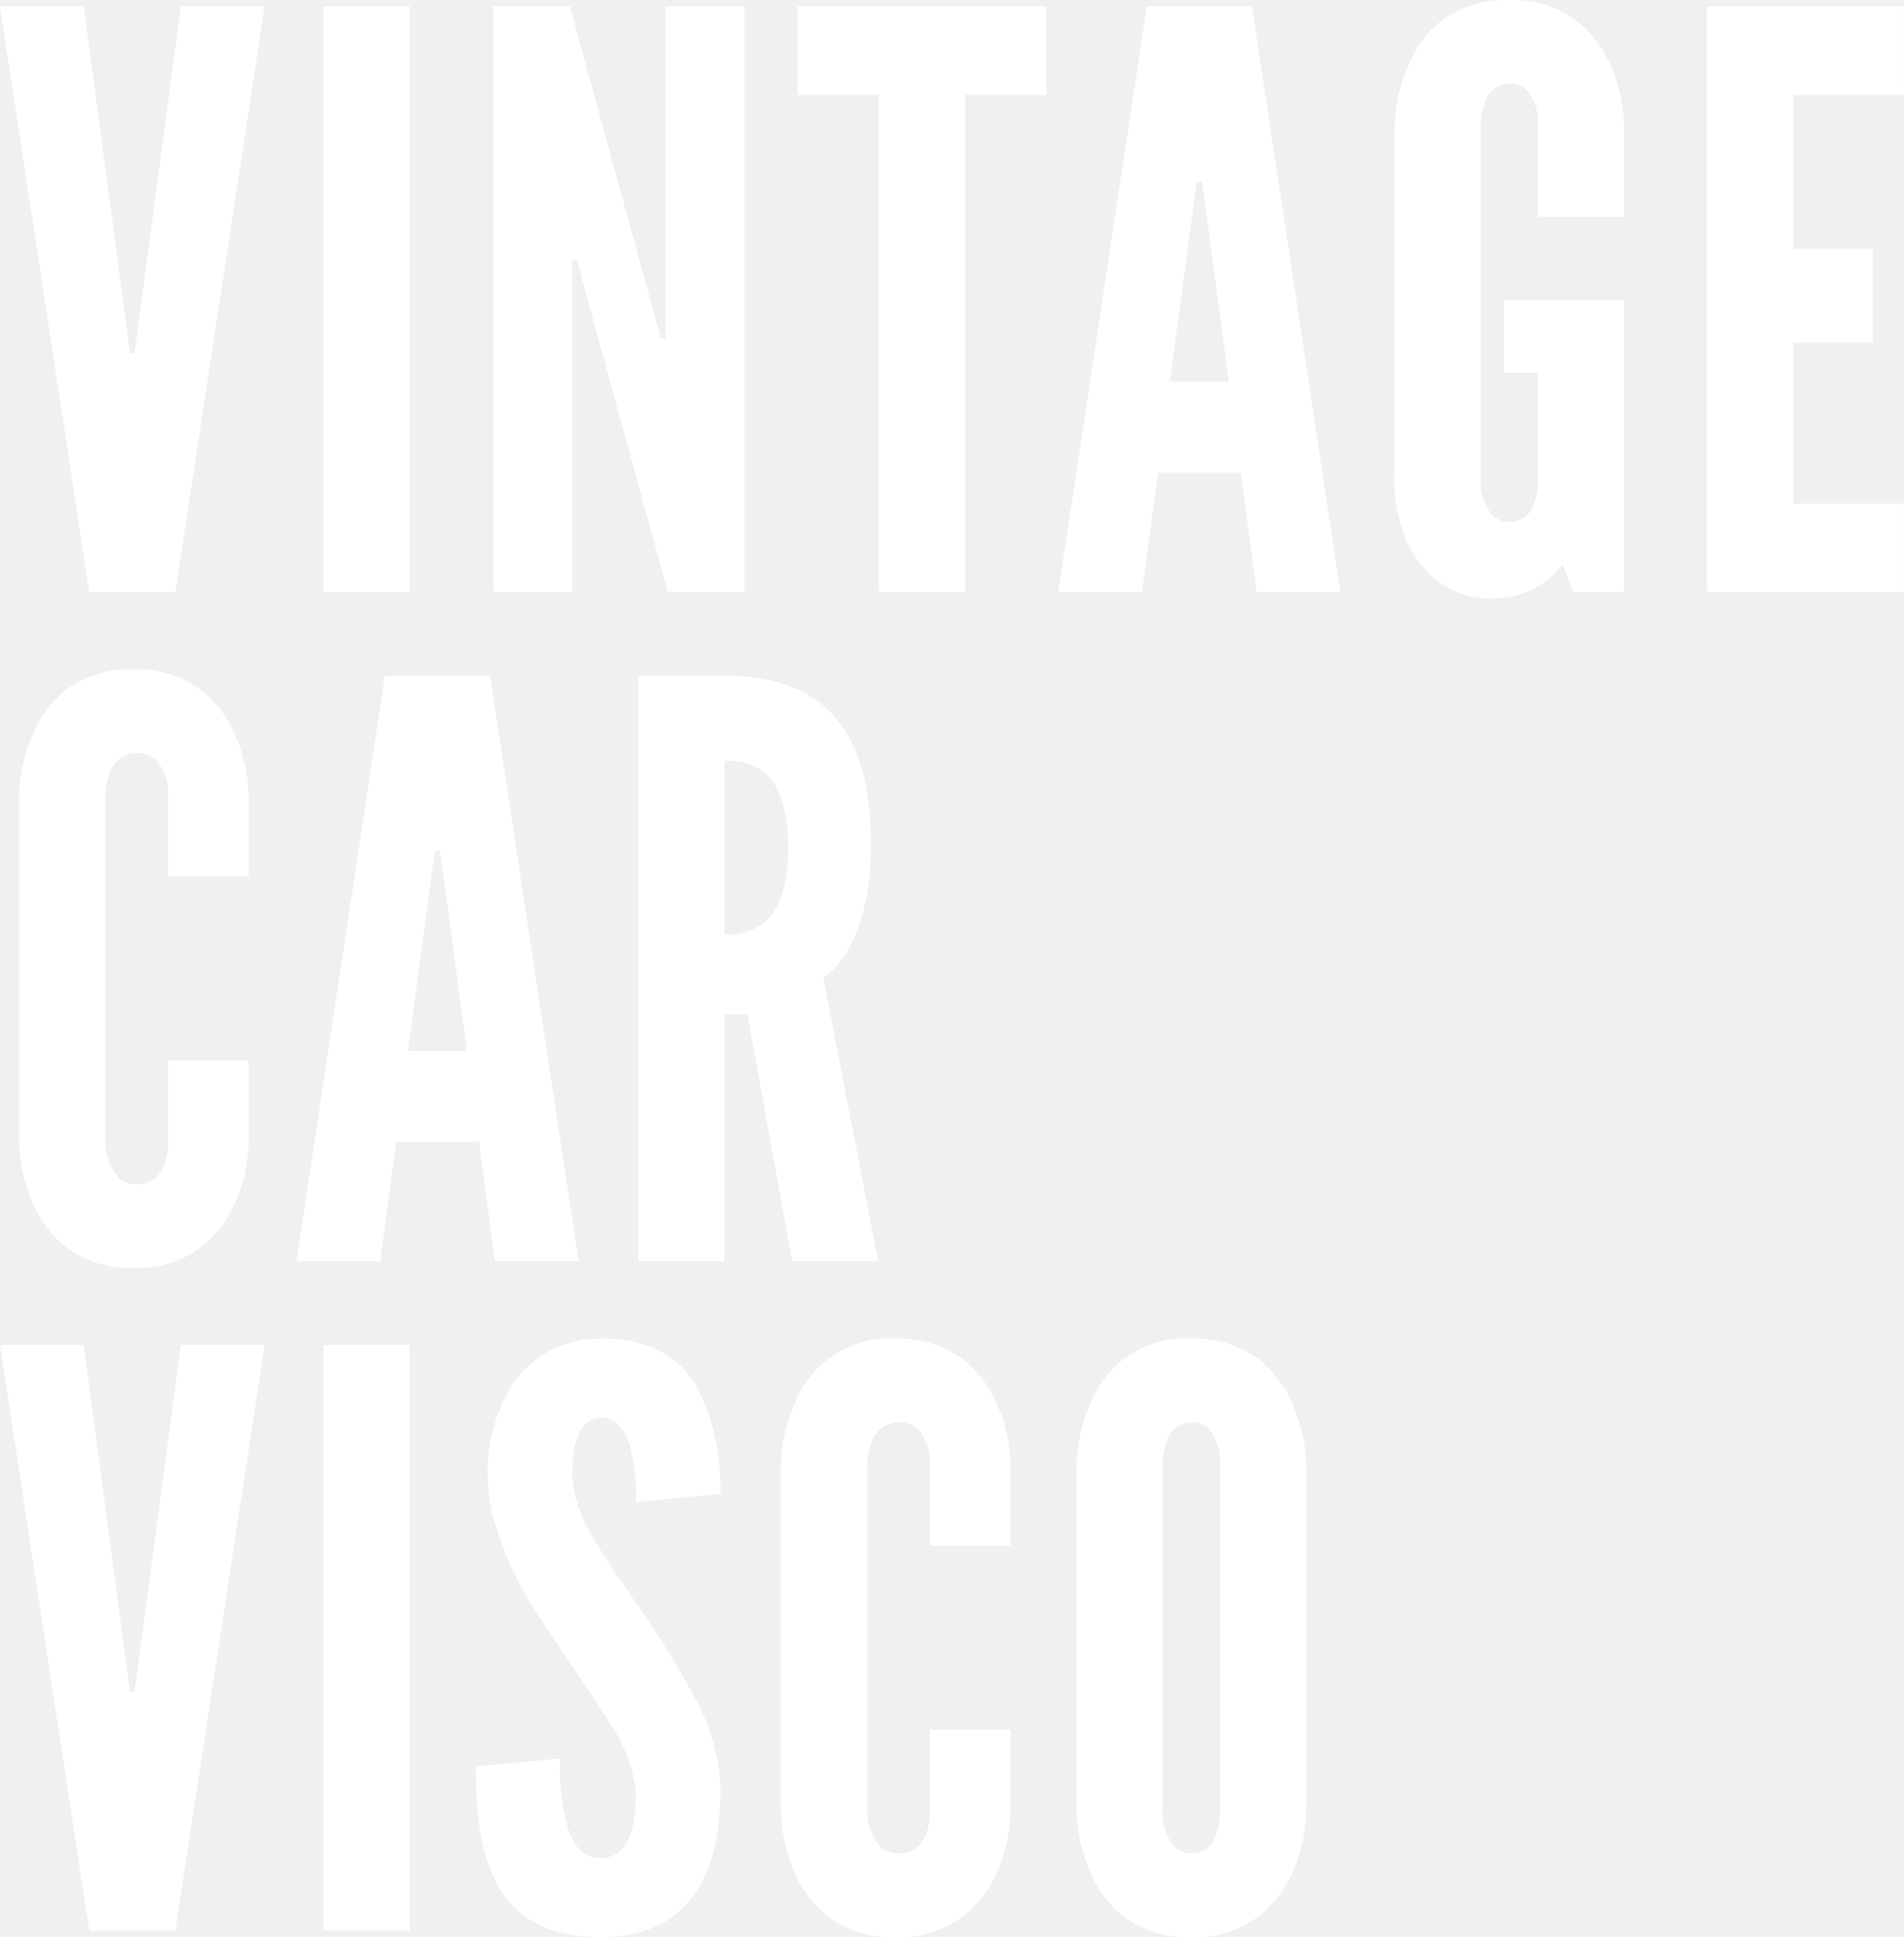
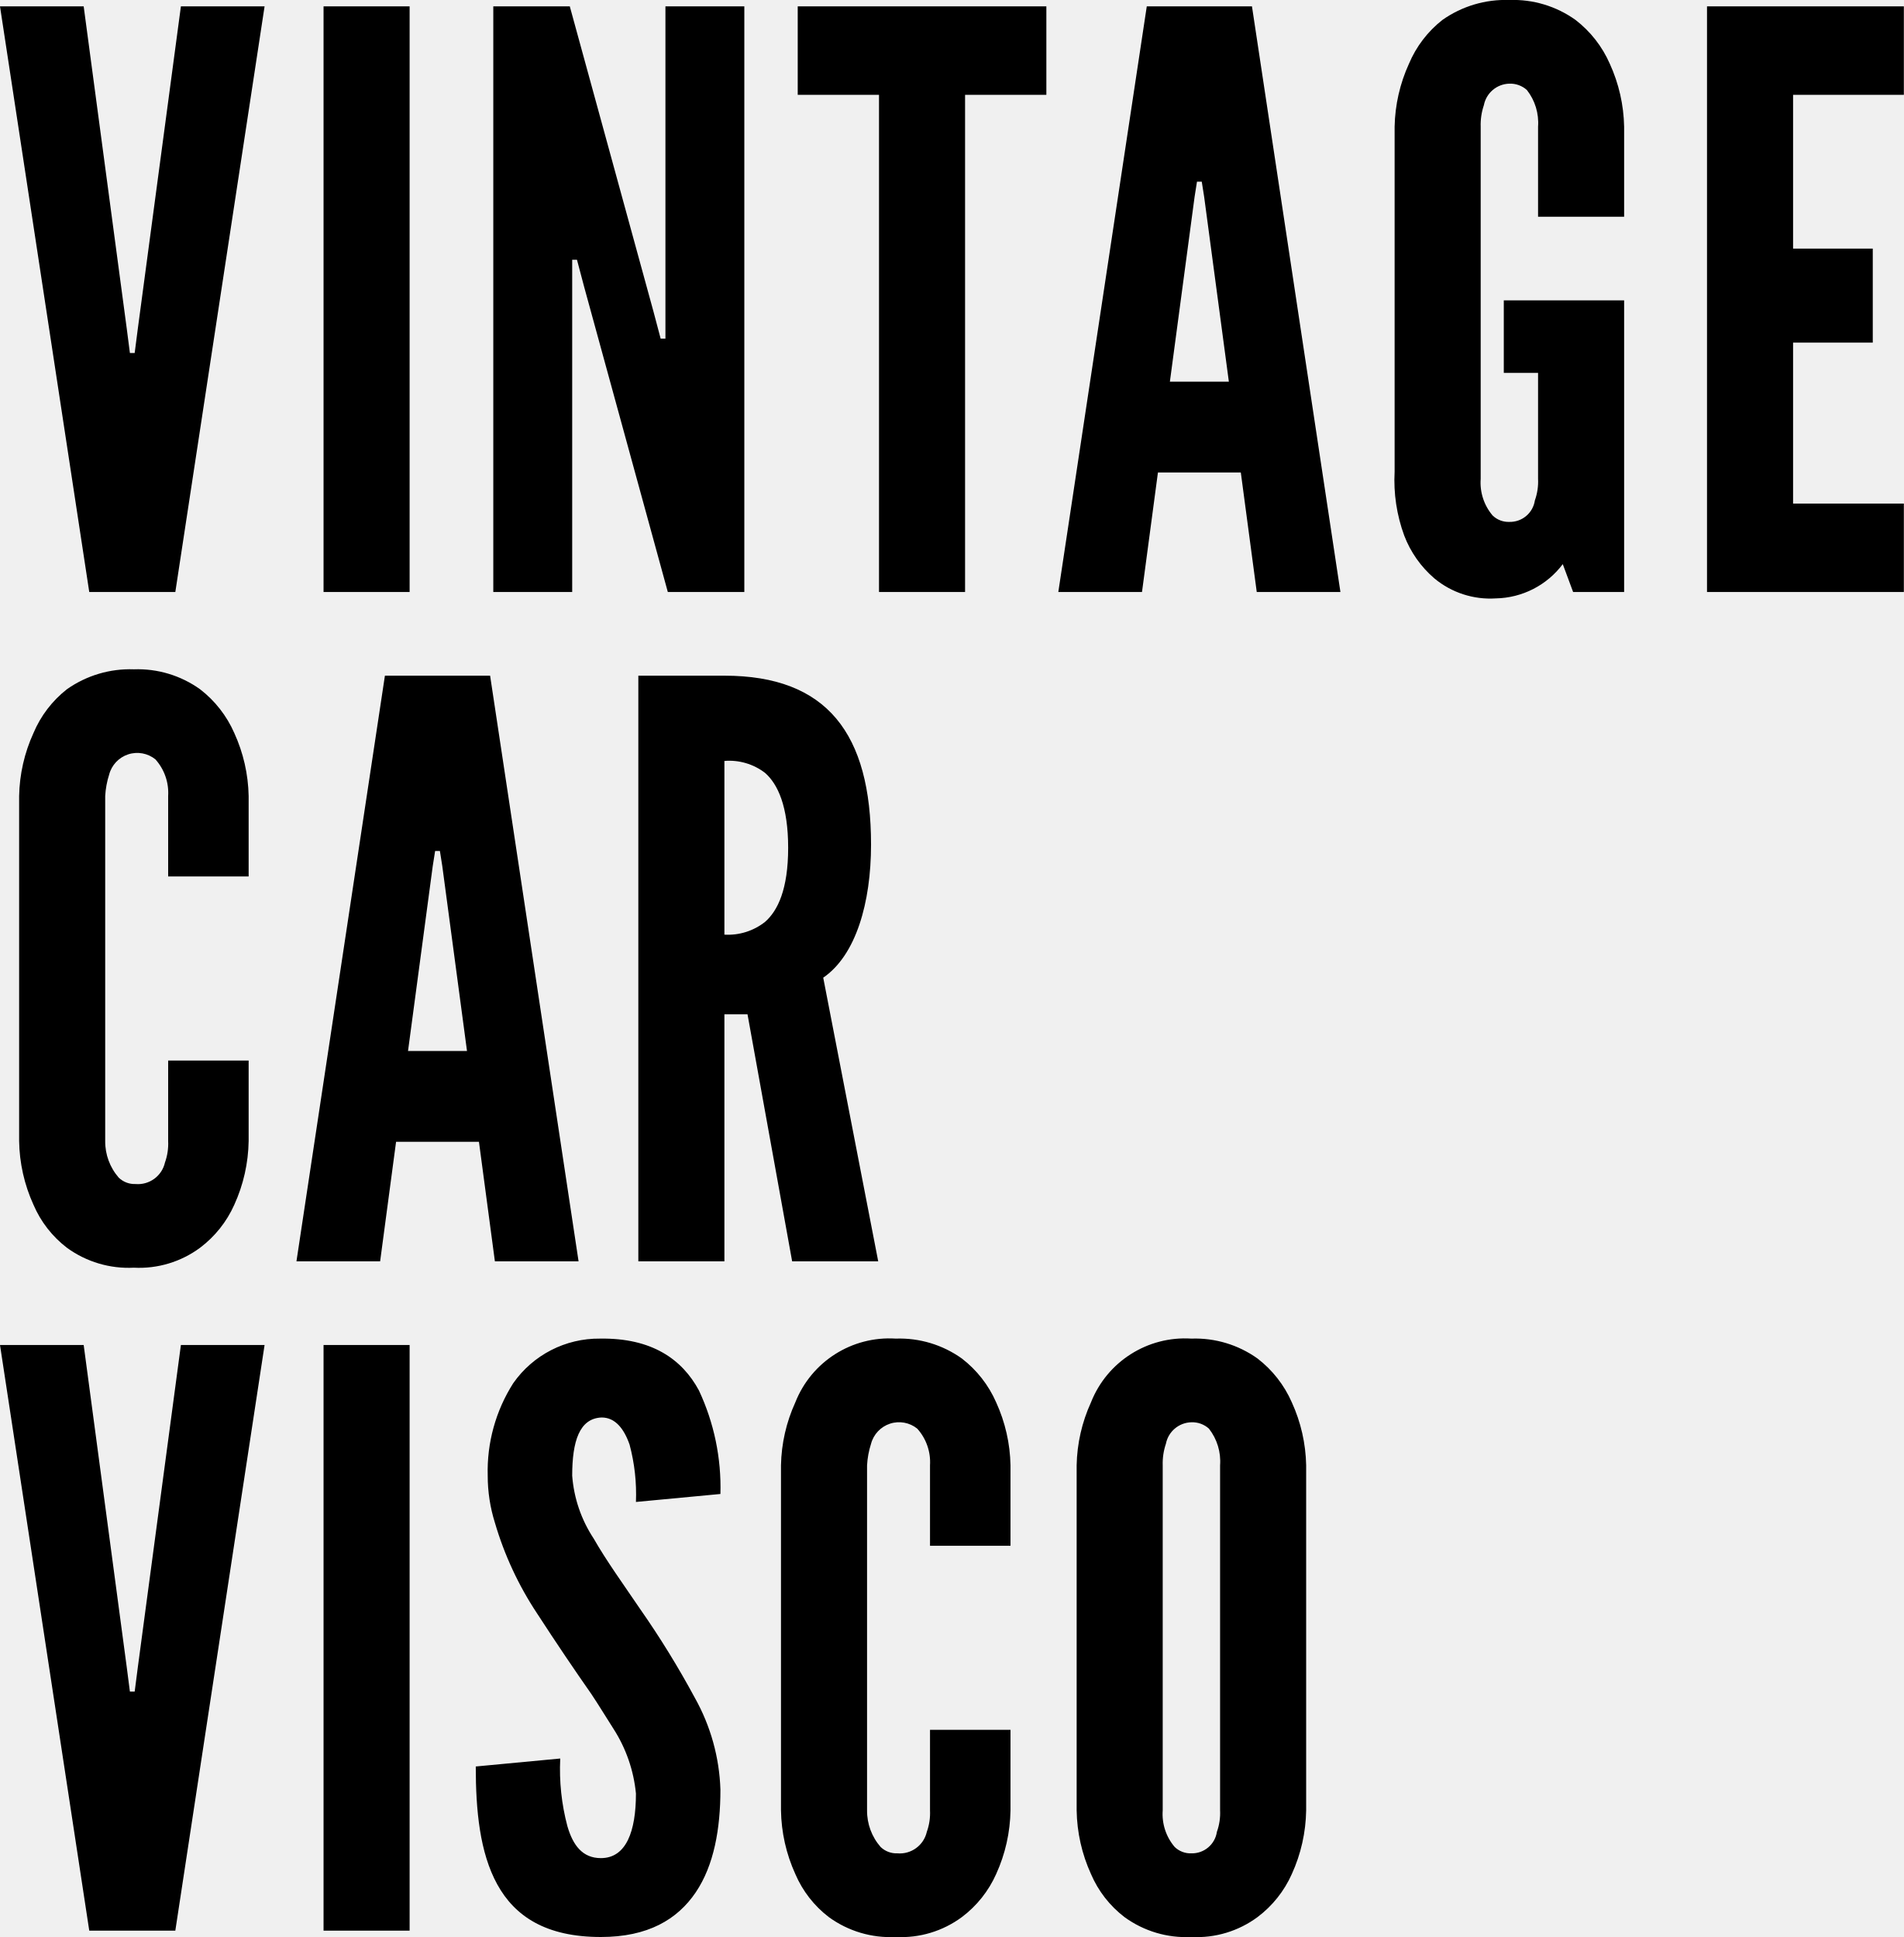
<svg xmlns="http://www.w3.org/2000/svg" width="179.175" height="182.325" viewBox="0 0 179.175 182.325">
-   <path id="パス_850" data-name="パス 850" d="M17.7-55.125h7.875L17.175,0h-8.1L.675-55.125H8.55l4.05,30.3.3,2.325h.45l.3-2.325Zm13.425,0h8.1V0h-8.1Zm24.525,26.4-.675-2.55h-.45V0H47.1V-55.125h7.2L62.175-26.4l.675,2.55h.45V-55.125h7.425V0h-7.2ZM75.75-46.8v-8.325h23.4V-46.8H91.5V0H83.4V-46.8ZM100.275,0,108.6-55.125h9.9L126.825,0H118.95l-1.5-11.25h-7.8L108.15,0ZM114-37.2l-.225-1.425h-.45L113.1-37.2l-2.325,17.4h5.55Zm31.425,1.875V-43.8a5,5,0,0,0-1.05-3.45,2.335,2.335,0,0,0-1.65-.6,2.505,2.505,0,0,0-2.4,2.025,5.748,5.748,0,0,0-.3,2.025v33.15A4.777,4.777,0,0,0,141.15-7.2a2.148,2.148,0,0,0,1.575.6,2.369,2.369,0,0,0,2.4-2.025,5.243,5.243,0,0,0,.3-2.025v-9.975H142.2V-27.45h11.325V0h-4.8l-.975-2.625A8.061,8.061,0,0,1,141.45.6a8.213,8.213,0,0,1-5.775-1.875,10.011,10.011,0,0,1-2.85-4.05,15.087,15.087,0,0,1-.9-6V-43.8a14.948,14.948,0,0,1,1.35-5.925,10.323,10.323,0,0,1,3.15-4.125,10.318,10.318,0,0,1,6.3-1.875,10.081,10.081,0,0,1,6.225,1.875,10.53,10.53,0,0,1,3.225,4.125,14.948,14.948,0,0,1,1.35,5.925v8.475Zm15.9-19.8H179.85V-46.8H169.425v14.475h7.5v8.85h-7.5v15.15H179.85V0H161.325ZM24.075,44.1v7.575a15.018,15.018,0,0,1-1.35,6,10.319,10.319,0,0,1-3.225,4.05A9.627,9.627,0,0,1,13.275,63.6a9.852,9.852,0,0,1-6.3-1.875,10.111,10.111,0,0,1-3.15-4.05,15.018,15.018,0,0,1-1.35-6V19.2a14.948,14.948,0,0,1,1.35-5.925A10.323,10.323,0,0,1,6.975,9.15a10.318,10.318,0,0,1,6.3-1.875A10.081,10.081,0,0,1,19.5,9.15a10.53,10.53,0,0,1,3.225,4.125,14.948,14.948,0,0,1,1.35,5.925v7.575H16.5V19.2a4.723,4.723,0,0,0-1.2-3.45,2.728,2.728,0,0,0-4.35,1.425,8.105,8.105,0,0,0-.375,2.025V51.675a5.173,5.173,0,0,0,1.275,3.45,2.148,2.148,0,0,0,1.575.6A2.612,2.612,0,0,0,16.2,53.7a5.243,5.243,0,0,0,.3-2.025V44.1Zm4.5,18.9L36.9,7.875h9.9L55.125,63H47.25l-1.5-11.25h-7.8L36.45,63ZM42.3,25.8l-.225-1.425h-.45L41.4,25.8,39.075,43.2h5.55ZM75.225,63l-4.2-23.25H68.85V63h-8.1V7.875h8.1c9.675,0,13.8,5.475,13.8,15.9,0,5.475-1.425,10.425-4.5,12.525L83.325,63ZM68.85,32.25a5.627,5.627,0,0,0,3.825-1.2c1.2-1.05,2.175-3.075,2.175-6.975s-.975-6-2.175-7.05A5.534,5.534,0,0,0,68.85,15.9ZM17.7,70.875h7.875L17.175,126h-8.1L.675,70.875H8.55l4.05,30.3.3,2.325h.45l.3-2.325Zm13.425,0h8.1V126h-8.1Zm29.4,14.775a18.094,18.094,0,0,0-.6-5.4c-.525-1.5-1.35-2.55-2.625-2.55-2.1.075-2.775,2.25-2.775,5.475A12.435,12.435,0,0,0,56.55,89.1c1.2,2.1,2.775,4.275,4.35,6.6a84.735,84.735,0,0,1,5.175,8.4,18.907,18.907,0,0,1,2.4,8.625c0,3.675-.6,7.125-2.325,9.675s-4.5,4.2-8.925,4.2c-5.175,0-8.1-1.95-9.75-4.95s-2.025-6.975-2.025-11.1l7.95-.75a20.8,20.8,0,0,0,.675,6.375c.525,1.8,1.425,3,3.15,3,2.4,0,3.3-2.55,3.3-6.075a13.7,13.7,0,0,0-2.1-6.075c-.675-1.05-1.35-2.175-2.1-3.3-1.575-2.25-3.3-4.8-5.1-7.575A31.444,31.444,0,0,1,47.25,87.6a14.727,14.727,0,0,1-.675-4.425,15.4,15.4,0,0,1,2.4-8.7,9.832,9.832,0,0,1,8.175-4.2c4.875-.075,7.725,1.95,9.3,4.875a21.51,21.51,0,0,1,2.025,9.75Zm35.25,21.45v7.575a15.018,15.018,0,0,1-1.35,6,10.319,10.319,0,0,1-3.225,4.05,9.627,9.627,0,0,1-6.225,1.875,9.852,9.852,0,0,1-6.3-1.875,10.111,10.111,0,0,1-3.15-4.05,15.019,15.019,0,0,1-1.35-6V82.2a14.948,14.948,0,0,1,1.35-5.925,9.509,9.509,0,0,1,9.45-6A10.081,10.081,0,0,1,91.2,72.15a10.53,10.53,0,0,1,3.225,4.125,14.948,14.948,0,0,1,1.35,5.925v7.575H88.2V82.2A4.723,4.723,0,0,0,87,78.75a2.728,2.728,0,0,0-4.35,1.425,8.105,8.105,0,0,0-.375,2.025v32.475a5.173,5.173,0,0,0,1.275,3.45,2.148,2.148,0,0,0,1.575.6A2.612,2.612,0,0,0,87.9,116.7a5.243,5.243,0,0,0,.3-2.025V107.1Zm27.825,7.575a15.018,15.018,0,0,1-1.35,6,10.319,10.319,0,0,1-3.225,4.05A9.627,9.627,0,0,1,112.8,126.6a9.852,9.852,0,0,1-6.3-1.875,10.111,10.111,0,0,1-3.15-4.05,15.019,15.019,0,0,1-1.35-6V82.2a14.948,14.948,0,0,1,1.35-5.925,9.509,9.509,0,0,1,9.45-6,10.081,10.081,0,0,1,6.225,1.875,10.53,10.53,0,0,1,3.225,4.125A14.948,14.948,0,0,1,123.6,82.2ZM115.5,82.2a5,5,0,0,0-1.05-3.45,2.335,2.335,0,0,0-1.65-.6,2.505,2.505,0,0,0-2.4,2.025,5.748,5.748,0,0,0-.3,2.025v32.475a4.777,4.777,0,0,0,1.125,3.45,2.148,2.148,0,0,0,1.575.6,2.369,2.369,0,0,0,2.4-2.025,5.243,5.243,0,0,0,.3-2.025Z" transform="translate(-0.675 55.725)" fill="#fff" />
+   <path id="パス_850" data-name="パス 850" d="M17.7-55.125h7.875L17.175,0h-8.1L.675-55.125H8.55l4.05,30.3.3,2.325h.45l.3-2.325Zm13.425,0h8.1V0h-8.1Zm24.525,26.4-.675-2.55h-.45V0H47.1V-55.125h7.2L62.175-26.4l.675,2.55h.45V-55.125h7.425V0h-7.2ZM75.75-46.8v-8.325h23.4V-46.8H91.5V0H83.4V-46.8ZM100.275,0,108.6-55.125h9.9L126.825,0H118.95l-1.5-11.25h-7.8L108.15,0ZM114-37.2l-.225-1.425h-.45L113.1-37.2l-2.325,17.4h5.55Zm31.425,1.875V-43.8a5,5,0,0,0-1.05-3.45,2.335,2.335,0,0,0-1.65-.6,2.505,2.505,0,0,0-2.4,2.025,5.748,5.748,0,0,0-.3,2.025v33.15A4.777,4.777,0,0,0,141.15-7.2a2.148,2.148,0,0,0,1.575.6,2.369,2.369,0,0,0,2.4-2.025,5.243,5.243,0,0,0,.3-2.025v-9.975H142.2V-27.45h11.325V0h-4.8l-.975-2.625A8.061,8.061,0,0,1,141.45.6a8.213,8.213,0,0,1-5.775-1.875,10.011,10.011,0,0,1-2.85-4.05,15.087,15.087,0,0,1-.9-6V-43.8a14.948,14.948,0,0,1,1.35-5.925,10.323,10.323,0,0,1,3.15-4.125,10.318,10.318,0,0,1,6.3-1.875,10.081,10.081,0,0,1,6.225,1.875,10.53,10.53,0,0,1,3.225,4.125,14.948,14.948,0,0,1,1.35,5.925v8.475Zm15.9-19.8H179.85V-46.8H169.425v14.475h7.5v8.85h-7.5v15.15H179.85V0H161.325ZM24.075,44.1v7.575a15.018,15.018,0,0,1-1.35,6,10.319,10.319,0,0,1-3.225,4.05A9.627,9.627,0,0,1,13.275,63.6a9.852,9.852,0,0,1-6.3-1.875,10.111,10.111,0,0,1-3.15-4.05,15.018,15.018,0,0,1-1.35-6V19.2a14.948,14.948,0,0,1,1.35-5.925A10.323,10.323,0,0,1,6.975,9.15a10.318,10.318,0,0,1,6.3-1.875A10.081,10.081,0,0,1,19.5,9.15a10.53,10.53,0,0,1,3.225,4.125,14.948,14.948,0,0,1,1.35,5.925v7.575H16.5V19.2a4.723,4.723,0,0,0-1.2-3.45,2.728,2.728,0,0,0-4.35,1.425,8.105,8.105,0,0,0-.375,2.025V51.675a5.173,5.173,0,0,0,1.275,3.45,2.148,2.148,0,0,0,1.575.6A2.612,2.612,0,0,0,16.2,53.7a5.243,5.243,0,0,0,.3-2.025V44.1Zm4.5,18.9L36.9,7.875h9.9L55.125,63H47.25l-1.5-11.25h-7.8L36.45,63ZM42.3,25.8l-.225-1.425h-.45L41.4,25.8,39.075,43.2h5.55ZM75.225,63l-4.2-23.25H68.85V63h-8.1V7.875h8.1c9.675,0,13.8,5.475,13.8,15.9,0,5.475-1.425,10.425-4.5,12.525L83.325,63ZM68.85,32.25a5.627,5.627,0,0,0,3.825-1.2c1.2-1.05,2.175-3.075,2.175-6.975s-.975-6-2.175-7.05A5.534,5.534,0,0,0,68.85,15.9ZM17.7,70.875h7.875L17.175,126h-8.1L.675,70.875H8.55l4.05,30.3.3,2.325h.45l.3-2.325Zm13.425,0h8.1V126h-8.1Zm29.4,14.775a18.094,18.094,0,0,0-.6-5.4c-.525-1.5-1.35-2.55-2.625-2.55-2.1.075-2.775,2.25-2.775,5.475A12.435,12.435,0,0,0,56.55,89.1c1.2,2.1,2.775,4.275,4.35,6.6a84.735,84.735,0,0,1,5.175,8.4,18.907,18.907,0,0,1,2.4,8.625c0,3.675-.6,7.125-2.325,9.675s-4.5,4.2-8.925,4.2c-5.175,0-8.1-1.95-9.75-4.95s-2.025-6.975-2.025-11.1l7.95-.75a20.8,20.8,0,0,0,.675,6.375c.525,1.8,1.425,3,3.15,3,2.4,0,3.3-2.55,3.3-6.075a13.7,13.7,0,0,0-2.1-6.075c-.675-1.05-1.35-2.175-2.1-3.3-1.575-2.25-3.3-4.8-5.1-7.575A31.444,31.444,0,0,1,47.25,87.6a14.727,14.727,0,0,1-.675-4.425,15.4,15.4,0,0,1,2.4-8.7,9.832,9.832,0,0,1,8.175-4.2c4.875-.075,7.725,1.95,9.3,4.875a21.51,21.51,0,0,1,2.025,9.75Zm35.25,21.45v7.575a15.018,15.018,0,0,1-1.35,6,10.319,10.319,0,0,1-3.225,4.05,9.627,9.627,0,0,1-6.225,1.875,9.852,9.852,0,0,1-6.3-1.875,10.111,10.111,0,0,1-3.15-4.05,15.019,15.019,0,0,1-1.35-6V82.2a14.948,14.948,0,0,1,1.35-5.925,9.509,9.509,0,0,1,9.45-6A10.081,10.081,0,0,1,91.2,72.15a10.53,10.53,0,0,1,3.225,4.125,14.948,14.948,0,0,1,1.35,5.925v7.575H88.2V82.2A4.723,4.723,0,0,0,87,78.75a2.728,2.728,0,0,0-4.35,1.425,8.105,8.105,0,0,0-.375,2.025v32.475a5.173,5.173,0,0,0,1.275,3.45,2.148,2.148,0,0,0,1.575.6A2.612,2.612,0,0,0,87.9,116.7a5.243,5.243,0,0,0,.3-2.025V107.1Zm27.825,7.575a15.018,15.018,0,0,1-1.35,6,10.319,10.319,0,0,1-3.225,4.05A9.627,9.627,0,0,1,112.8,126.6a9.852,9.852,0,0,1-6.3-1.875,10.111,10.111,0,0,1-3.15-4.05,15.019,15.019,0,0,1-1.35-6V82.2a14.948,14.948,0,0,1,1.35-5.925,9.509,9.509,0,0,1,9.45-6,10.081,10.081,0,0,1,6.225,1.875,10.53,10.53,0,0,1,3.225,4.125A14.948,14.948,0,0,1,123.6,82.2ZM115.5,82.2a5,5,0,0,0-1.05-3.45,2.335,2.335,0,0,0-1.65-.6,2.505,2.505,0,0,0-2.4,2.025,5.748,5.748,0,0,0-.3,2.025v32.475a4.777,4.777,0,0,0,1.125,3.45,2.148,2.148,0,0,0,1.575.6,2.369,2.369,0,0,0,2.4-2.025,5.243,5.243,0,0,0,.3-2.025Z" transform="translate(-0.675 55.725)" fill="#000" />
</svg>
